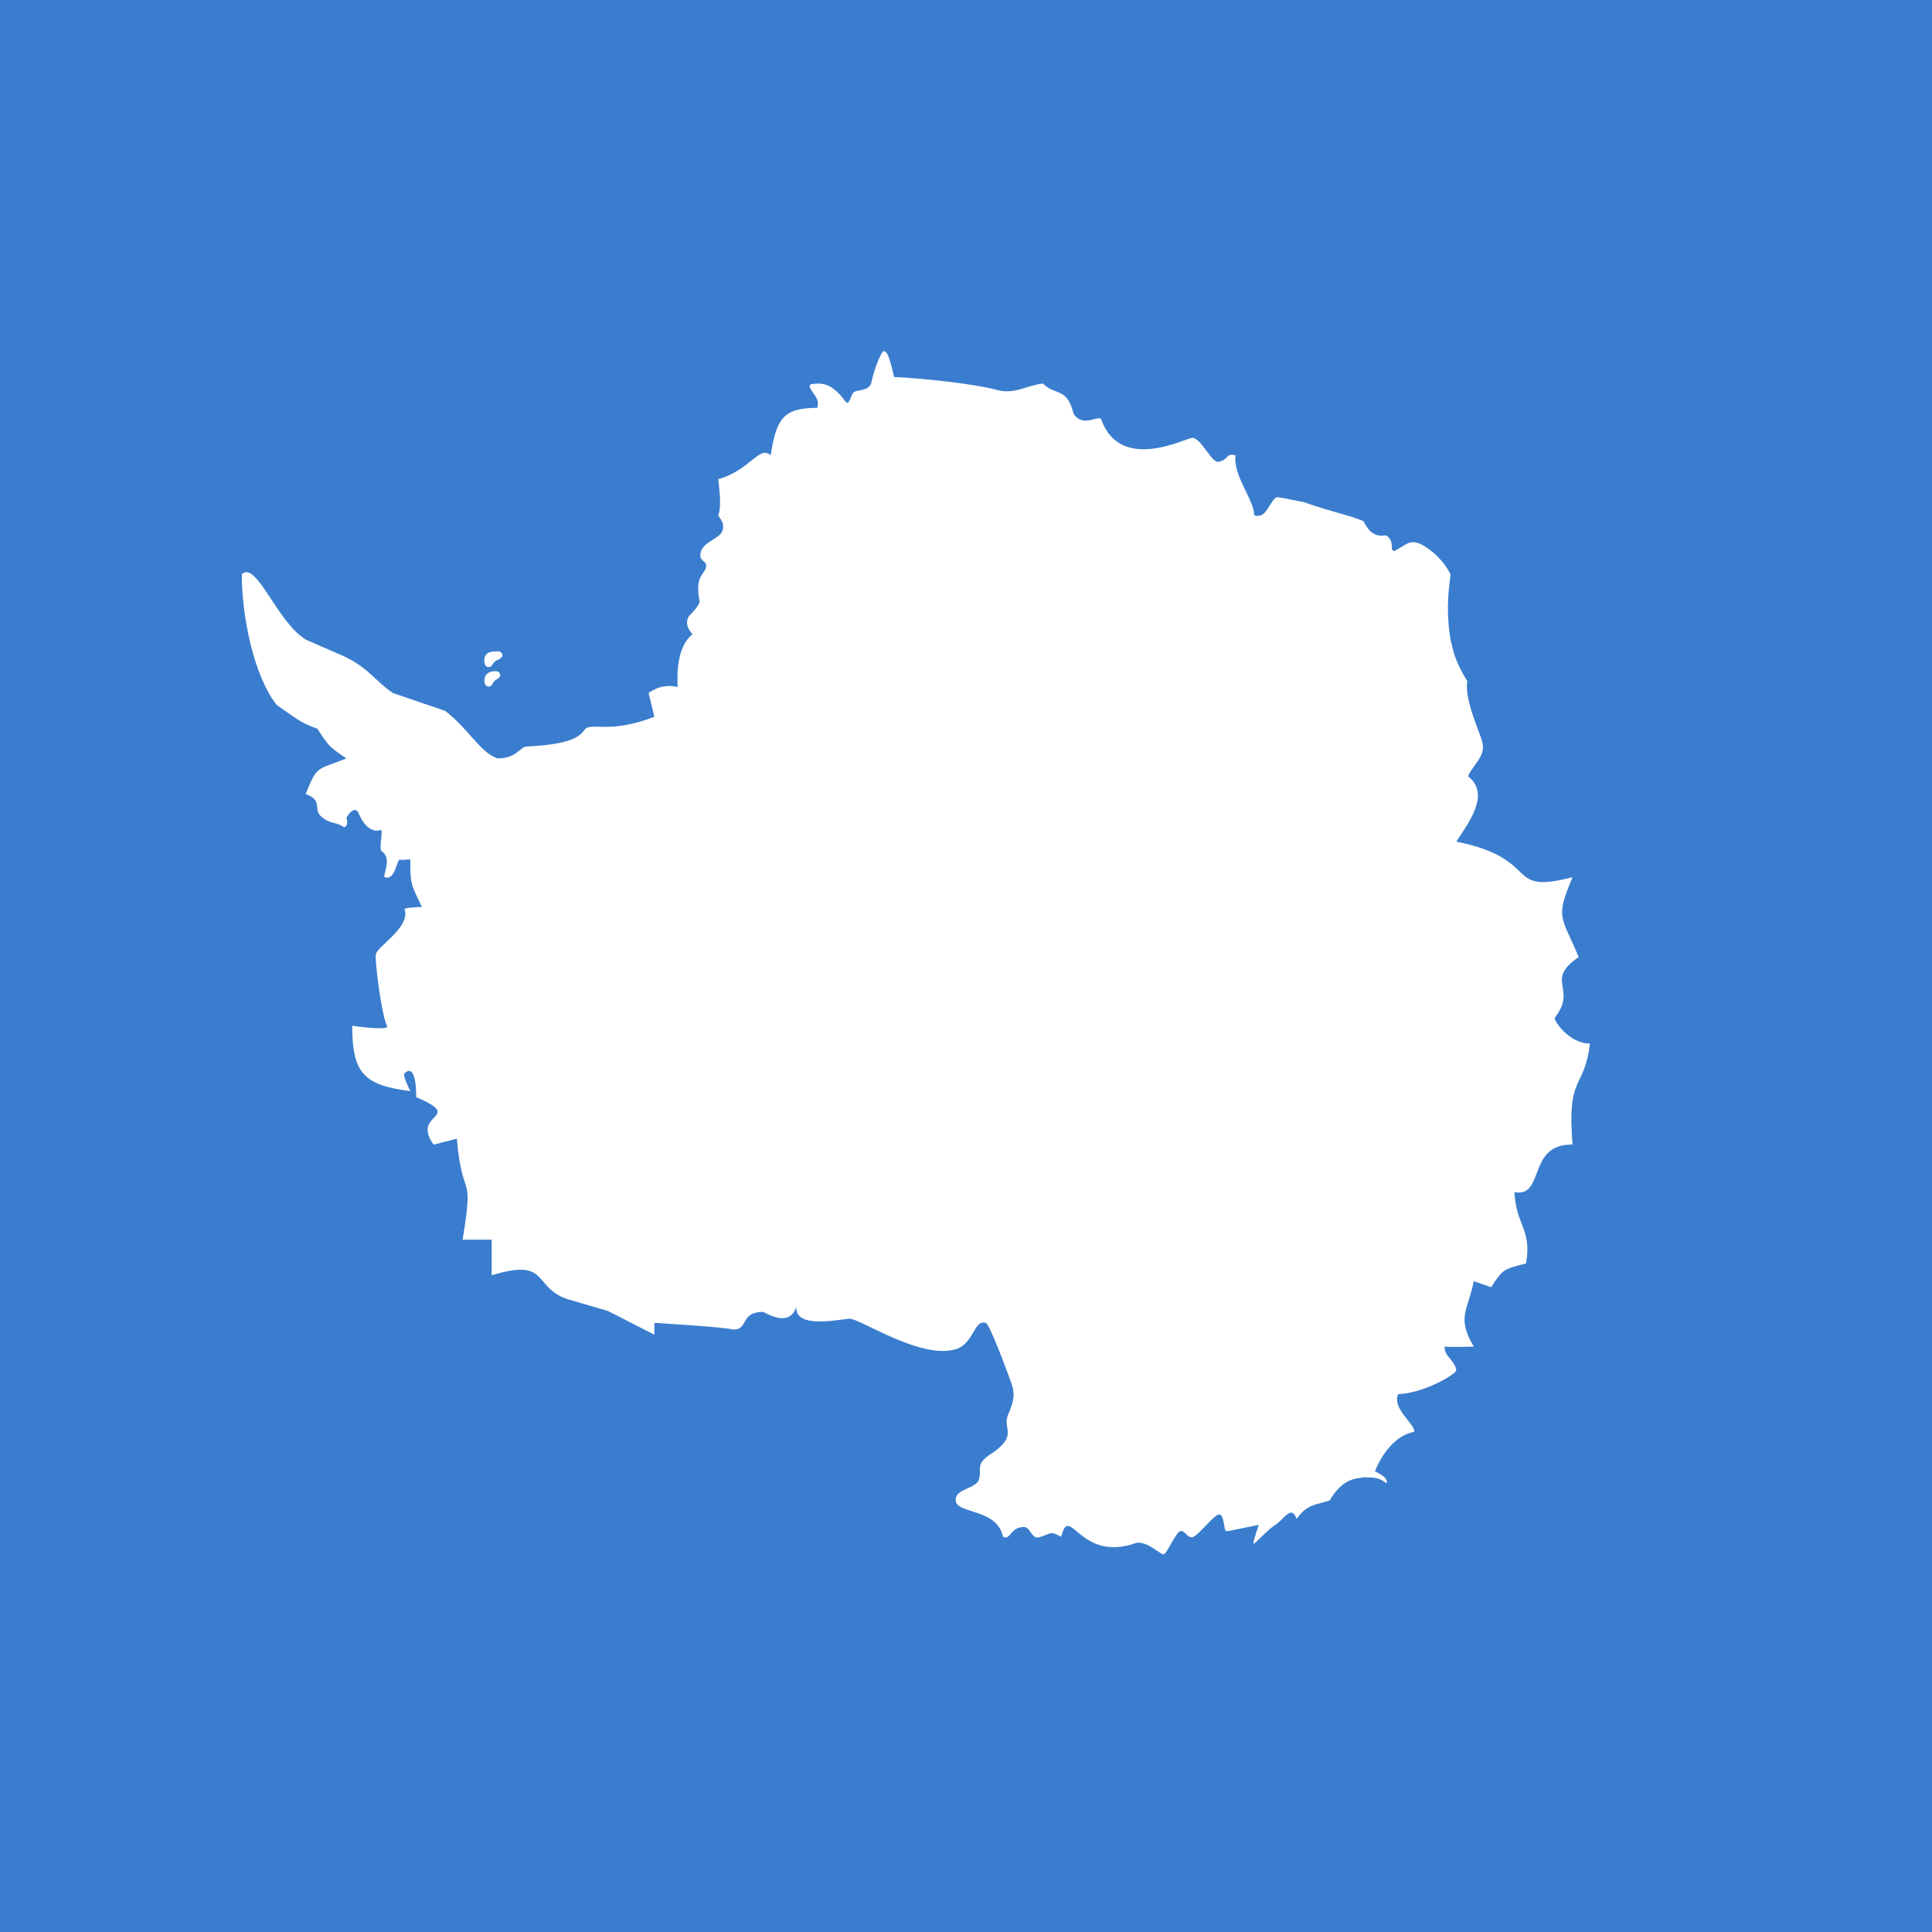
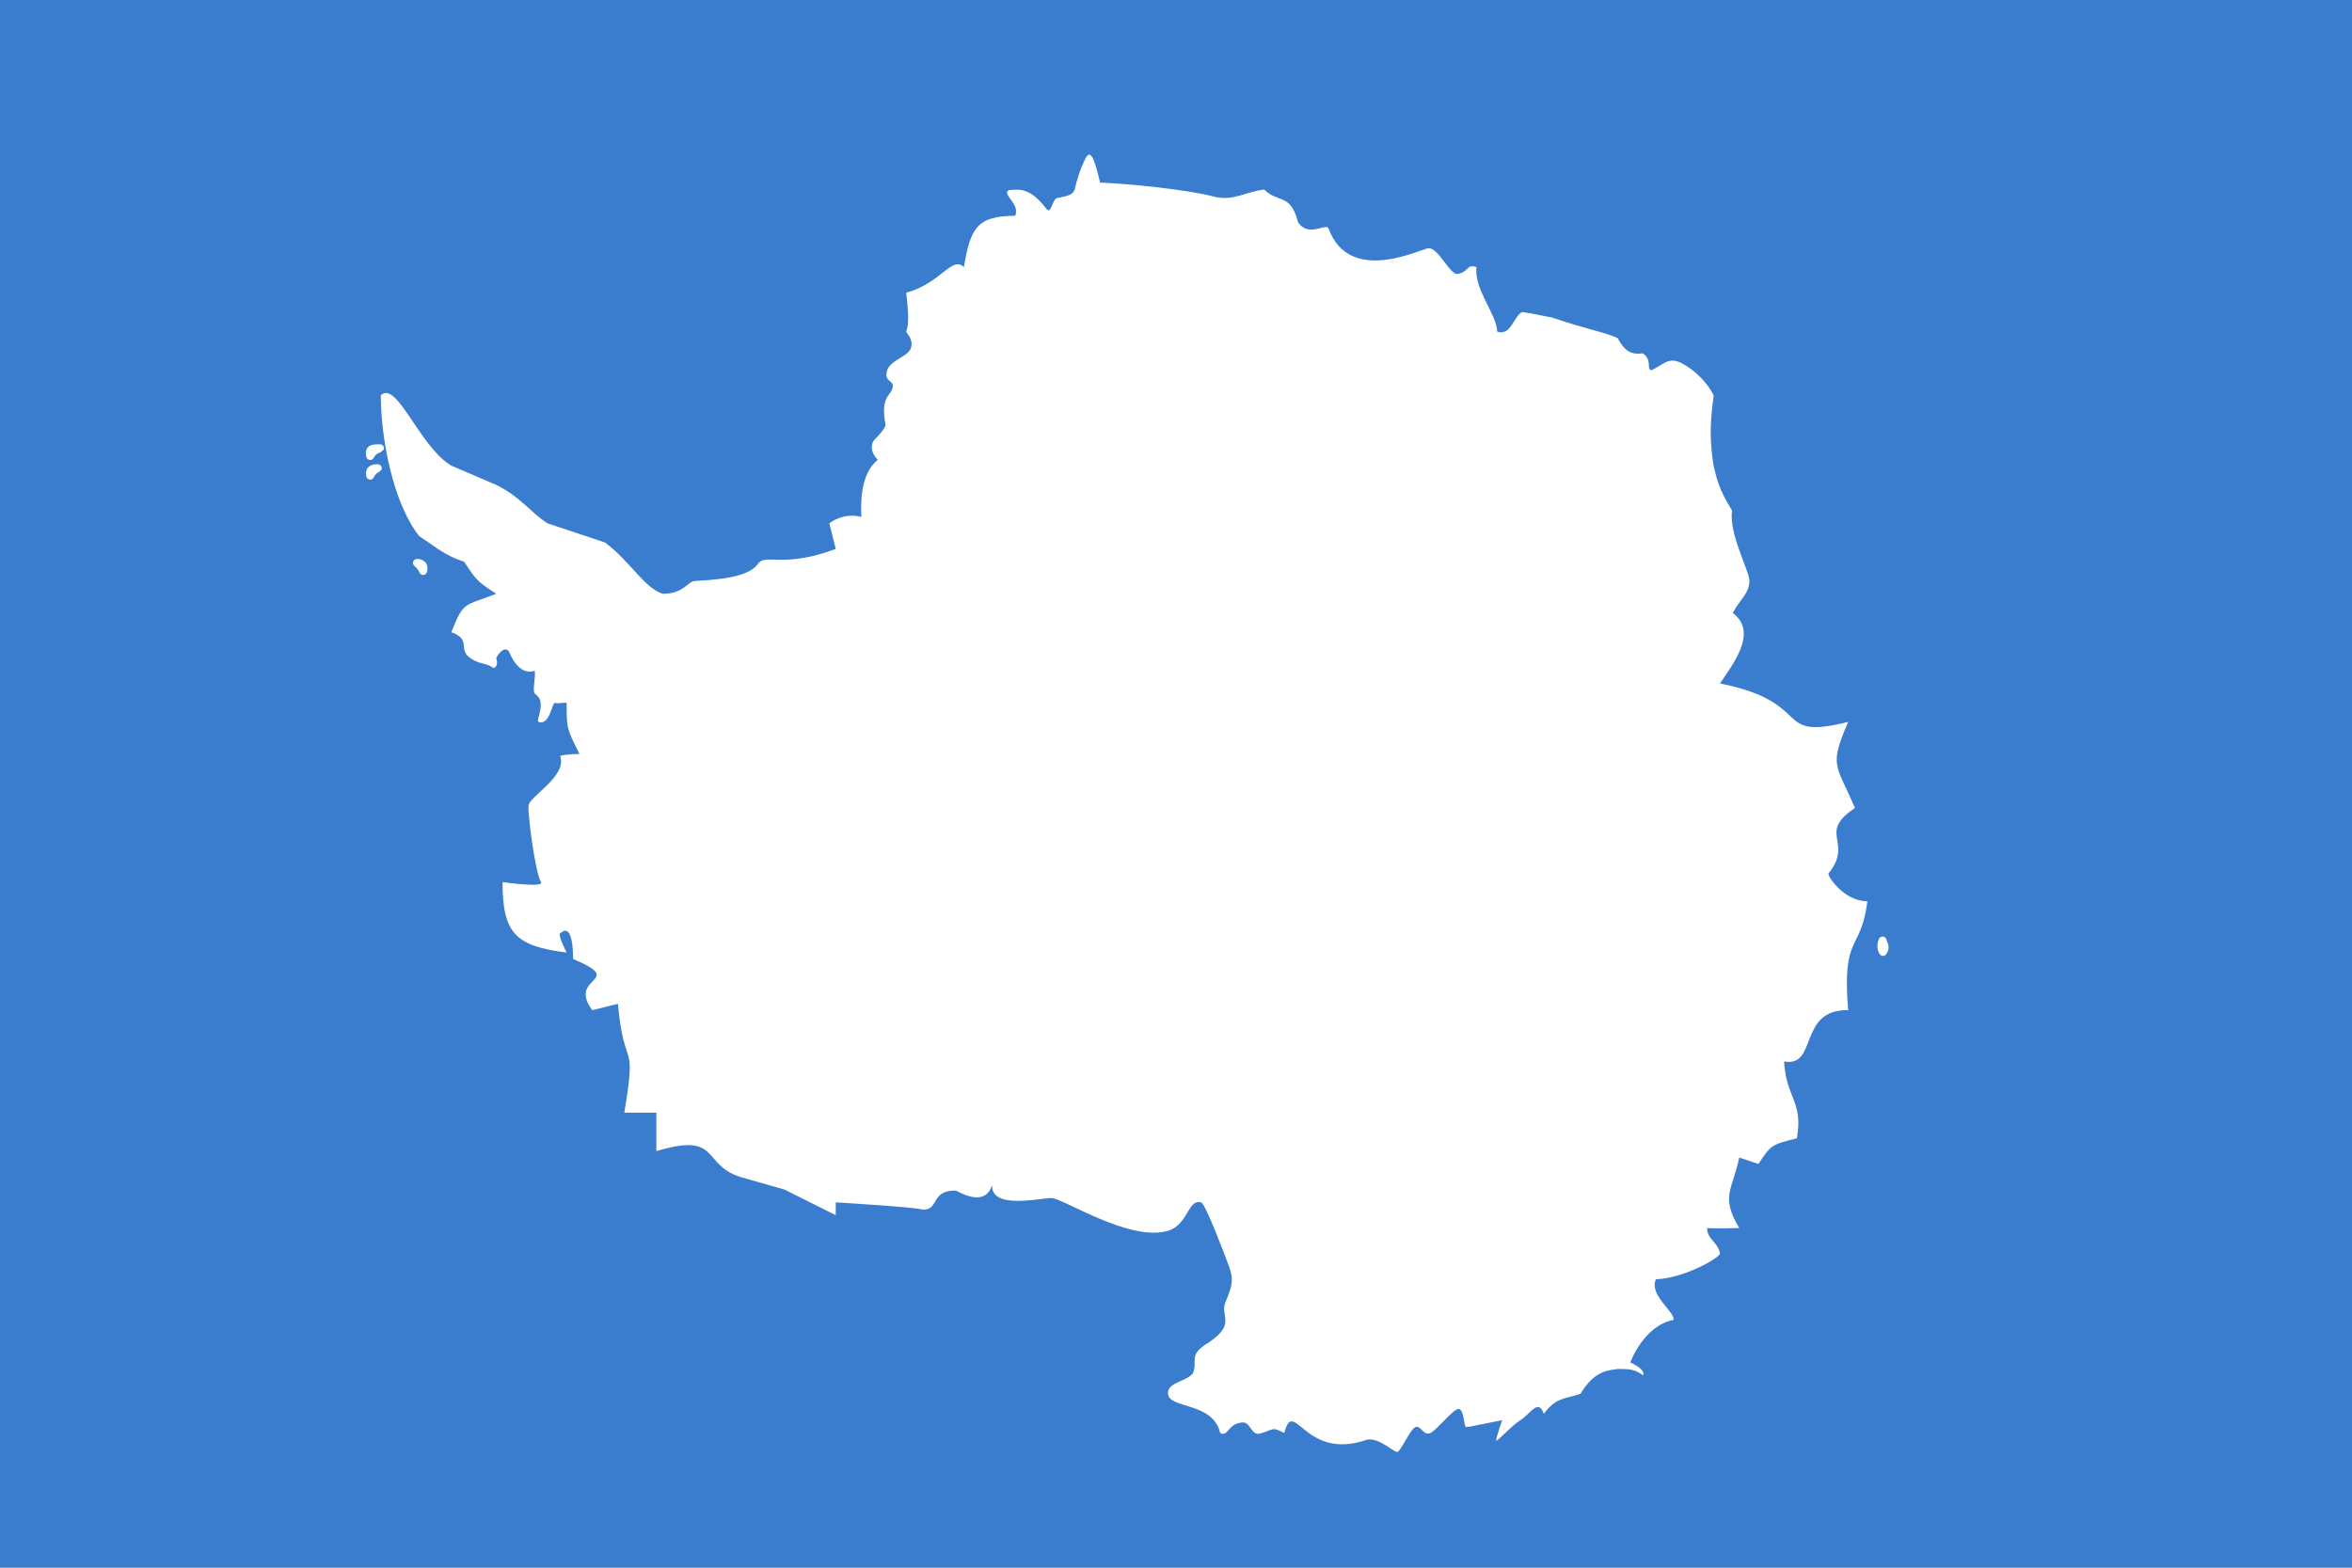
- <svg xmlns="http://www.w3.org/2000/svg" id="antarctica_flag" viewBox="0 0 512 512">
-   <path fill="#3a7dce" d="m-85.333 0h682.67v512h-682.67z" fill-rule="evenodd" />
-   <path d="m111.82 240.35c-3.08-6.3-3.08-6.3-3.08-12.596-1.54 0-1.828 0.296-2.72 0.048-0.89-0.245-1.226 5.808-4.113 4.626-0.48-0.59 2.07-4.968-0.698-6.788-0.89-0.593 0.216-4.184-0.17-5.76 0 0-3.512 1.87-6.16-4.722-1.3-1.723-3.08 1.574-3.08 1.574s0.77 2.017-0.624 2.51c-1.973-1.477-3.418-0.703-5.92-2.732-2.502-2.03 0.53-4.354-4.235-6.076 3.082-7.873 3.082-6.3 10.78-9.447-4.62-3.15-4.62-3.15-7.698-7.874-4.62-1.574-6.16-3.148-10.78-6.297-6.16-7.874-9.24-23.618-9.24-34.64 3.9-3.69 9.24 12.596 16.94 17.32l10.78 4.723c6.16 3.148 7.7 6.296 12.32 9.446l13.86 4.724c6.16 4.723 9.24 11.022 13.86 12.596 5.005 0 5.97-2.948 7.574-3.13 9.053-0.476 13.674-1.668 15.478-4.448 1.828-2.214 6.207 1.28 18.527-3.444l-1.538-6.3s3.272-2.754 7.7-1.573c-0.12-2.878-0.41-10.553 3.95-14.016-2.648-2.84-0.87-4.877-0.87-4.877s2.454-2.412 2.742-3.69c-1.298-6.94 1.127-7.046 1.67-9.088 0.544-2.04-2.094-1.342-1.35-4.156 0.742-2.814 5.203-3.482 5.8-5.8 0.6-2.32-1.27-3.482-1.163-4.035 0.963-2.215 0.146-7.43 0-9.448 8.278-2.264 10.974-9.152 13.86-6.298 1.54-9.448 3.08-12.596 12.32-12.596 1.3-2.903-3.37-5.364-1.54-6.298 3.08-0.394 5.438-0.197 9.05 4.576 1.14 1.512 1.346-2.215 2.5-2.608 1.155-0.394 3.92-0.4 4.33-2.264 0.435-1.92 1.06-4.428 2.6-7.577 1.3-2.56 2.31 0.984 3.465 6.003 6.497 0.246 21.175 1.722 27.334 3.444 4.62 1.23 7.7-1.23 12.126-1.722 3.272 3.346 6.352 0.836 8.085 7.97 2.446 3.85 6.45 0.346 7.316 1.477 5.15 14.514 22.86 4.723 24.206 4.97 2.26 0 5.023 6.49 6.803 6.328 2.894-0.498 2.075-2.516 4.6-1.704-0.673 5.462 4.96 11.76 4.96 15.844 0 0 1.37 0.69 2.64-0.523 1.27-1.21 2.436-4.323 3.566-4.25 2.696 0.394 3.788 0.748 6.894 1.303 8.35 2.917 12.603 3.575 15.846 5.07 1.51 2.823 2.97 4.268 6.03 3.74 2.526 1.736 0.683 4.01 2.175 4.157 3.08-1.575 4.09-3.297 7.17-1.722 3.08 1.574 6.16 4.724 7.7 7.873 0 1.574-1.54 7.872 0 17.32 0.77 3.148 1.143 5.645 4.45 11.046-0.878 5.548 4.164 14.884 4.164 17.246 0 3.148-2.456 4.773-3.996 7.92 6.16 4.725 0 12.597-3.08 17.32 23.1 4.725 12.32 14.172 30.8 9.448-4.62 11.022-2.984 10.137 1.636 21.16-9.24 6.298-0.192 8.216-6.35 16.088-0.386 0.493 3.655 6.84 9.334 6.84-1.54 12.596-6.16 7.873-4.62 26.767-12.127-0.244-7.22 14.123-15.4 12.597 0.48 9.005 4.668 9.792 3.08 18.894-6.16 1.576-6.16 1.576-9.24 6.3l-4.62-1.575c-1.54 7.873-4.62 9.447 0 17.32 0 0-5.967 0.197-7.7 0-0.144 2.707 2.648 3.445 3.08 6.298-0.24 1.132-8.758 6.1-15.4 6.3-1.73 3.886 4.62 8.02 4.236 9.987-7.22 1.427-10.395 10.48-10.395 10.48s3.705 1.526 3.08 3.15c-1.972-1.477-3.08-1.575-6.16-1.575-1.54 0.394-5.293-0.096-8.892 6.114-3.95 1.33-5.814 0.85-8.81 4.9-1.327-3.86-3.235 0.037-5.568 1.534-2.33 1.5-5.47 5.226-5.893 5.067 0.097-1.082 1.444-5.02 1.444-5.02l-7.7 1.576-0.948 0.097c-0.606 0.06-0.444-4.596-1.903-4.427-1.46 0.17-5.634 5.857-7.057 6.035-1.42 0.18-1.87-1.808-3.095-1.635-1.224 0.173-3.61 6-4.478 6.153-0.867 0.155-4.306-3.54-7.253-3.025-15.16 5.463-17.567-10.775-19.924-1.622-3.176-1.722-2.626-0.723-5.853 0.142-2.06 0.543-2.247-2.783-4.078-2.732-3.664 0.106-3.47 3.65-5.47 2.59-1.634-7.38-11.5-6.053-12.463-9.2-0.782-3.285 4.275-3.27 5.91-5.495 1.25-3.21-1.306-4.43 3.77-7.527 6.613-4.574 2.81-6.3 3.97-9.736 2.074-4.964 2.086-6.175 0.354-10.554 0 0-5.15-14.17-6.16-14.17-3.08-0.886-3.08 5.214-7.604 6.888-9.24 3.148-25.552-7.972-28.392-7.972-2.597 0.05-14.632 2.914-14.178-3.222-1.8 5.966-8.416 1.402-8.824 1.402-6.16 0-3.802 4.87-7.94 4.674-1.88-0.64-20.838-1.77-20.838-1.77v3.148l-12.32-6.3-10.78-3.147c-9.24-3.15-4.62-11.023-20.02-6.3v-9.447h-7.7c3.08-18.895 0-9.447-1.54-26.767l-6.16 1.575c-6.16-8.512 8.566-6.888-4.62-12.595 0 0 0.242-9.4-3.08-6.3-0.673 0.395 1.54 4.725 1.54 4.725-12.32-1.574-15.4-4.724-15.4-17.32 0 0 10.155 1.477 9.24 0-1.443-2.36-3.32-17.713-2.983-18.747-0.145-2.067 9.432-7.282 7.58-12.253 1.178-0.443 4.642-0.49 4.642-0.49" fill="#fff" />
-   <path stroke-linejoin="round" d="m527.55 303.26c-0.493 1.108-0.405 2.215 0.104 3.005 0.914-1.37 0.142-2.003-0.104-3.005z" stroke="#fff" stroke-linecap="round" stroke-width="2.249" fill="none" />
-   <path stroke-linejoin="round" stroke="#fff" stroke-width="2.108" d="m131.51 178.94s-2.583-0.316-2.003 1.95c0.844-1.74 1.95-1.844 2.003-1.95zm0.58-5.27c-1.423 0.053-3.163-0.21-2.583 2.055 0.844-1.74 2.53-1.95 2.583-2.055zm9.72 30.2s2.214-0.158 1.634 2.108c-0.844-1.74-1.58-2.002-1.634-2.108z" fill="none" />
+ <svg xmlns="http://www.w3.org/2000/svg" viewBox="0 0 744 496">
+   <rect width="744" height="496" fill="#3a7dce" />
+   <path d="m183.3 238.54c-4.06-8.11-4.06-8.11-4.06-16.22-2.02 0-2.4 0.38-3.58 0.07-1.17-0.32-1.61 7.47-5.41 5.95-0.64-0.76 2.72-6.4-0.92-8.74-1.17-0.76 0.28-5.38-0.22-7.41 0 0-4.63 2.41-8.11-6.08-1.71-2.22-4.05 2.03-4.05 2.03s1.01 2.59-0.83 3.23c-2.59-1.91-4.5-0.91-7.79-3.52s0.7-5.61-5.57-7.82c4.05-10.14 4.05-8.11 14.19-12.16-6.09-4.06-6.09-4.06-10.14-10.14-6.08-2.03-8.11-4.05-14.19-8.11-8.1-10.13-12.16-30.4-12.16-44.59 5.13-4.75 12.16 16.22 22.3 22.3l14.19 6.08c8.1 4.05 10.13 8.11 16.21 12.16 0 0 18.24 6.08 18.24 6.08 8.11 6.08 12.16 14.19 18.24 16.22 6.59 0 7.86-3.8 9.97-4.03 11.92-0.61 18-2.15 20.37-5.73 2.41-2.85 8.18 1.65 24.39-4.43 0 0-2.03-8.11-2.03-8.11s4.31-3.55 10.14-2.03c-0.16-3.7-0.54-13.58 5.2-18.04-3.49-3.66-1.15-6.28-1.15-6.28s3.23-3.1 3.61-4.75c-1.71-8.93 1.48-9.07 2.2-11.7 0.72-2.62-2.76-1.72-1.78-5.35 0.98-3.62 6.85-4.48 7.64-7.46 0.79-2.99-1.68-4.48-1.53-5.2 1.26-2.84 0.19-9.56 0-12.156 10.89-2.914 14.44-11.782 18.24-8.108 2.03-12.161 4.05-16.215 16.21-16.215 1.71-3.737-4.43-6.904-2.02-8.108 4.05-0.506 7.15-0.253 11.91 5.891 1.5 1.947 1.77-2.85 3.29-3.357s5.16-0.515 5.7-2.914c0.57-2.47 1.39-5.7 3.42-9.754 1.71-3.294 3.04 1.267 4.56 7.727 8.55 0.317 27.87 2.218 35.98 4.434 6.08 1.584 10.13-1.583 15.96-2.217 4.3 4.307 8.36 1.077 10.64 10.261 3.22 4.956 8.49 0.444 9.63 1.901 6.77 18.685 30.08 6.08 31.86 6.397 2.97 0 6.61 8.355 8.95 8.147 3.81-0.641 2.73-3.238 6.06-2.193-0.89 7.031 6.52 15.138 6.52 20.394 0 0 1.81 0.89 3.48-0.67s3.2-5.568 4.69-5.473c3.55 0.507 4.99 0.963 9.07 1.673 11 3.76 16.59 4.61 20.86 6.53 1.99 3.63 3.91 5.49 7.94 4.82 3.32 2.23 0.9 5.16 2.86 5.35 4.06-2.03 5.38-4.25 9.44-2.22 4.05 2.03 8.11 6.08 10.13 10.13 0 2.03-2.02 10.14 0 22.3 1.02 4.05 1.51 7.27 5.86 14.22-1.15 7.14 5.48 19.16 5.48 22.2 0 4.05-3.23 6.14-5.26 10.2 8.11 6.08 0 16.21-4.05 22.29 30.4 6.08 16.22 18.24 40.54 12.16-6.08 14.19-3.93 13.05 2.15 27.24-12.16 8.11-0.25 10.58-8.36 20.71-0.51 0.64 4.81 8.81 12.29 8.81-2.03 16.21-8.11 10.13-6.08 34.45-15.96-0.31-9.5 18.18-20.27 16.22 0.63 11.59 6.14 12.6 4.05 24.32-8.1 2.03-8.1 2.03-12.16 8.11l-6.08-2.03c-2.03 10.14-6.08 12.16 0 22.3 0 0-7.85 0.25-10.13 0-0.19 3.48 3.48 4.43 4.05 8.11-0.32 1.45-11.53 7.85-20.27 8.1-2.28 5.01 6.08 10.33 5.57 12.86-9.5 1.84-13.68 13.49-13.68 13.49s4.88 1.97 4.06 4.06c-2.6-1.91-4.06-2.03-8.11-2.03-2.03 0.51-6.97-0.12-11.7 7.87-5.2 1.71-7.66 1.09-11.6 6.31-1.75-4.97-4.26 0.05-7.33 1.97-3.07 1.93-7.2 6.73-7.76 6.53 0.13-1.4 1.91-6.47 1.91-6.47l-10.14 2.03s-0.45 0.04-1.25 0.13c-0.79 0.07-0.58-5.92-2.5-5.7s-7.42 7.54-9.29 7.77c-1.87 0.22-2.46-2.33-4.07-2.11-1.62 0.22-4.76 7.72-5.9 7.92s-5.66-4.56-9.54-3.89c-19.96 7.03-23.12-13.87-26.23-2.09-4.18-2.22-3.45-0.93-7.7 0.18-2.71 0.7-2.96-3.58-5.37-3.52-4.82 0.14-4.57 4.7-7.2 3.34-2.15-9.5-15.14-7.79-16.4-11.85-1.03-4.22 5.62-4.2 7.78-7.07 1.64-4.13-1.72-5.7 4.96-9.69 8.7-5.89 3.7-8.11 5.22-12.53 2.73-6.39 2.75-7.95 0.47-13.59 0 0-6.78-18.24-8.11-18.24-4.05-1.14-4.05 6.71-10.01 8.87-12.16 4.05-33.63-10.26-37.37-10.26-3.42 0.06-19.26 3.75-18.66-4.15-2.36 7.68-11.07 1.8-11.61 1.8-8.11 0-5.01 6.27-10.45 6.02-2.48-0.82-27.43-2.28-27.43-2.28v4.05l-16.21-8.1-14.19-4.06c-12.16-4.05-6.08-14.19-26.35-8.11v-12.16h-10.14c4.06-24.32 0-12.16-2.02-34.45l-8.11 2.02c-8.11-10.95 11.27-8.86-6.08-16.21 0 0 0.31-12.1-4.05-8.11-0.89 0.51 2.02 6.08 2.02 6.08-16.21-2.03-20.27-6.08-20.27-22.29 0 0 13.37 1.9 12.16 0-1.9-3.04-4.37-22.81-3.92-24.14-0.19-2.66 12.41-9.37 9.97-15.77 1.56-0.57 6.12-0.63 6.12-0.63" fill="#fff" />
+   <g stroke-linejoin="round" stroke-width="2.5" stroke="#fff" fill="none">
+     <path d="m595.51 297.57c-0.59 1.33-0.49 2.66 0.13 3.61 1.1-1.64 0.17-2.4-0.13-3.61z" />
+     <path d="m119.51 148.15s-3.1-0.38-2.41 2.35c1.02-2.09 2.35-2.22 2.41-2.35z" />
+     <path d="m120.21 141.82c-1.71 0.06-3.8-0.25-3.11 2.47 1.02-2.09 3.05-2.34 3.11-2.47z" />
+     <path d="m131.89 178.11s2.66-0.19 1.96 2.54c-1.01-2.09-1.9-2.41-1.96-2.54z" />
+   </g>
</svg>
